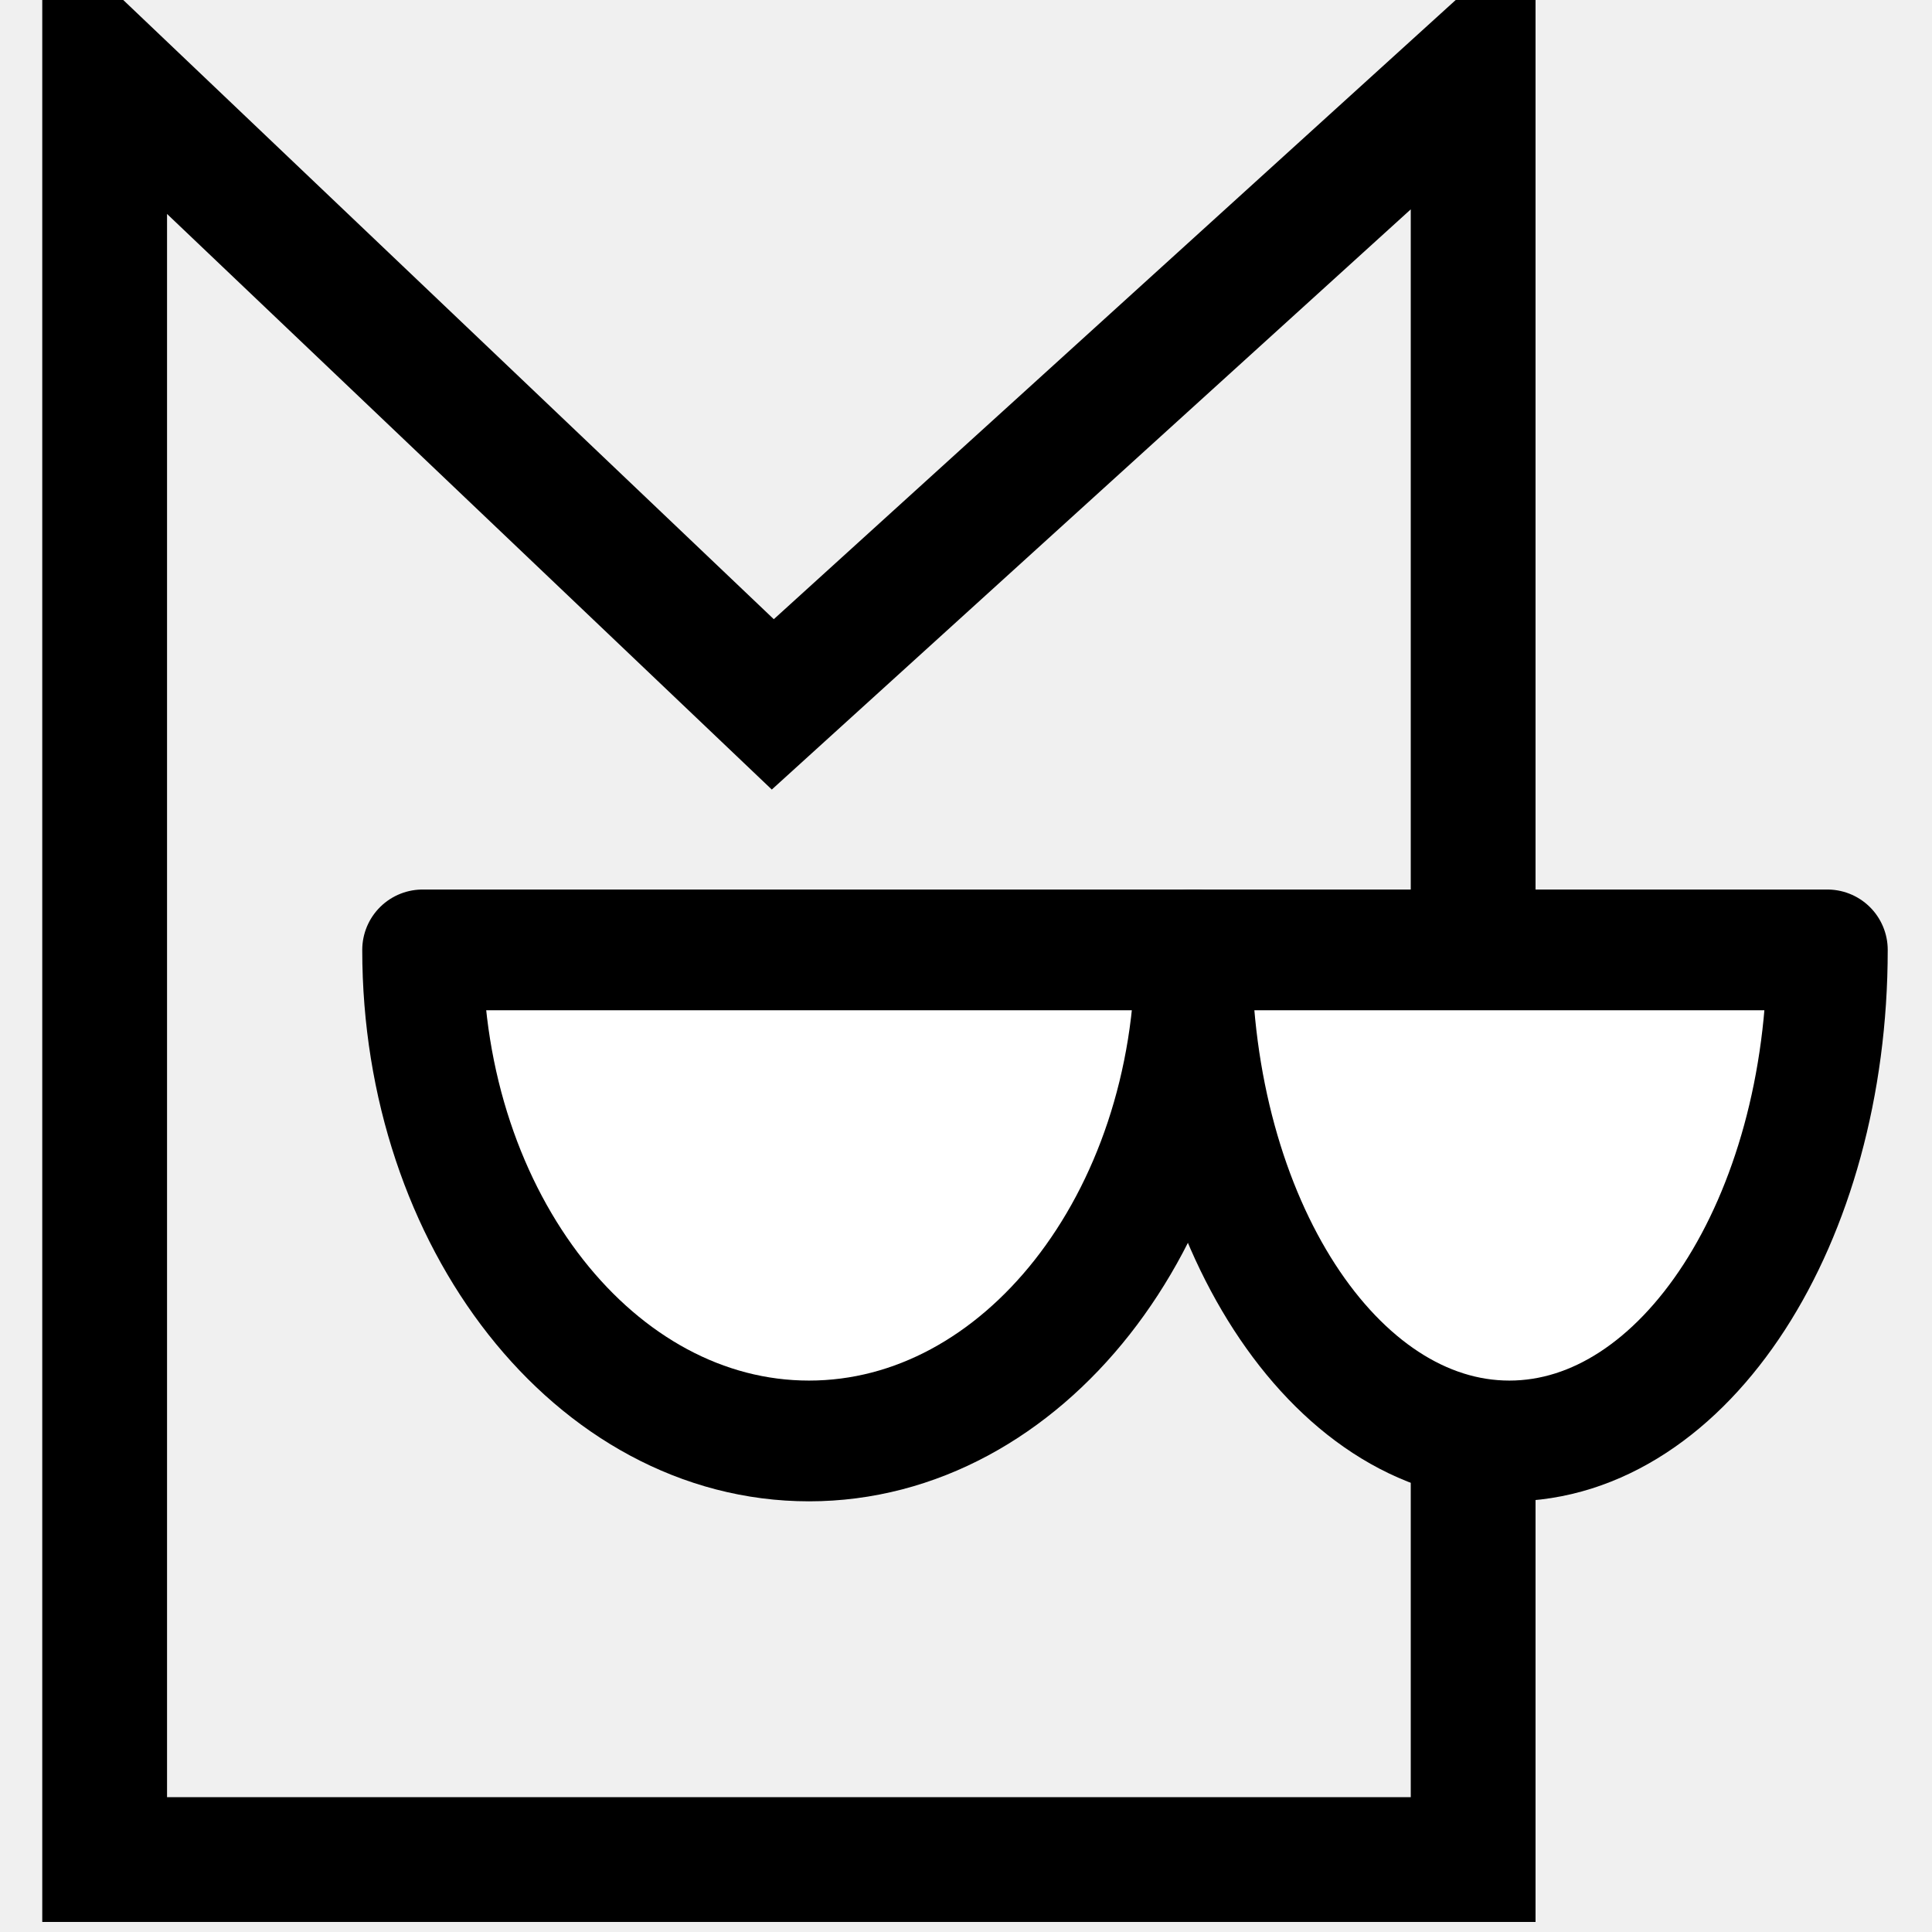
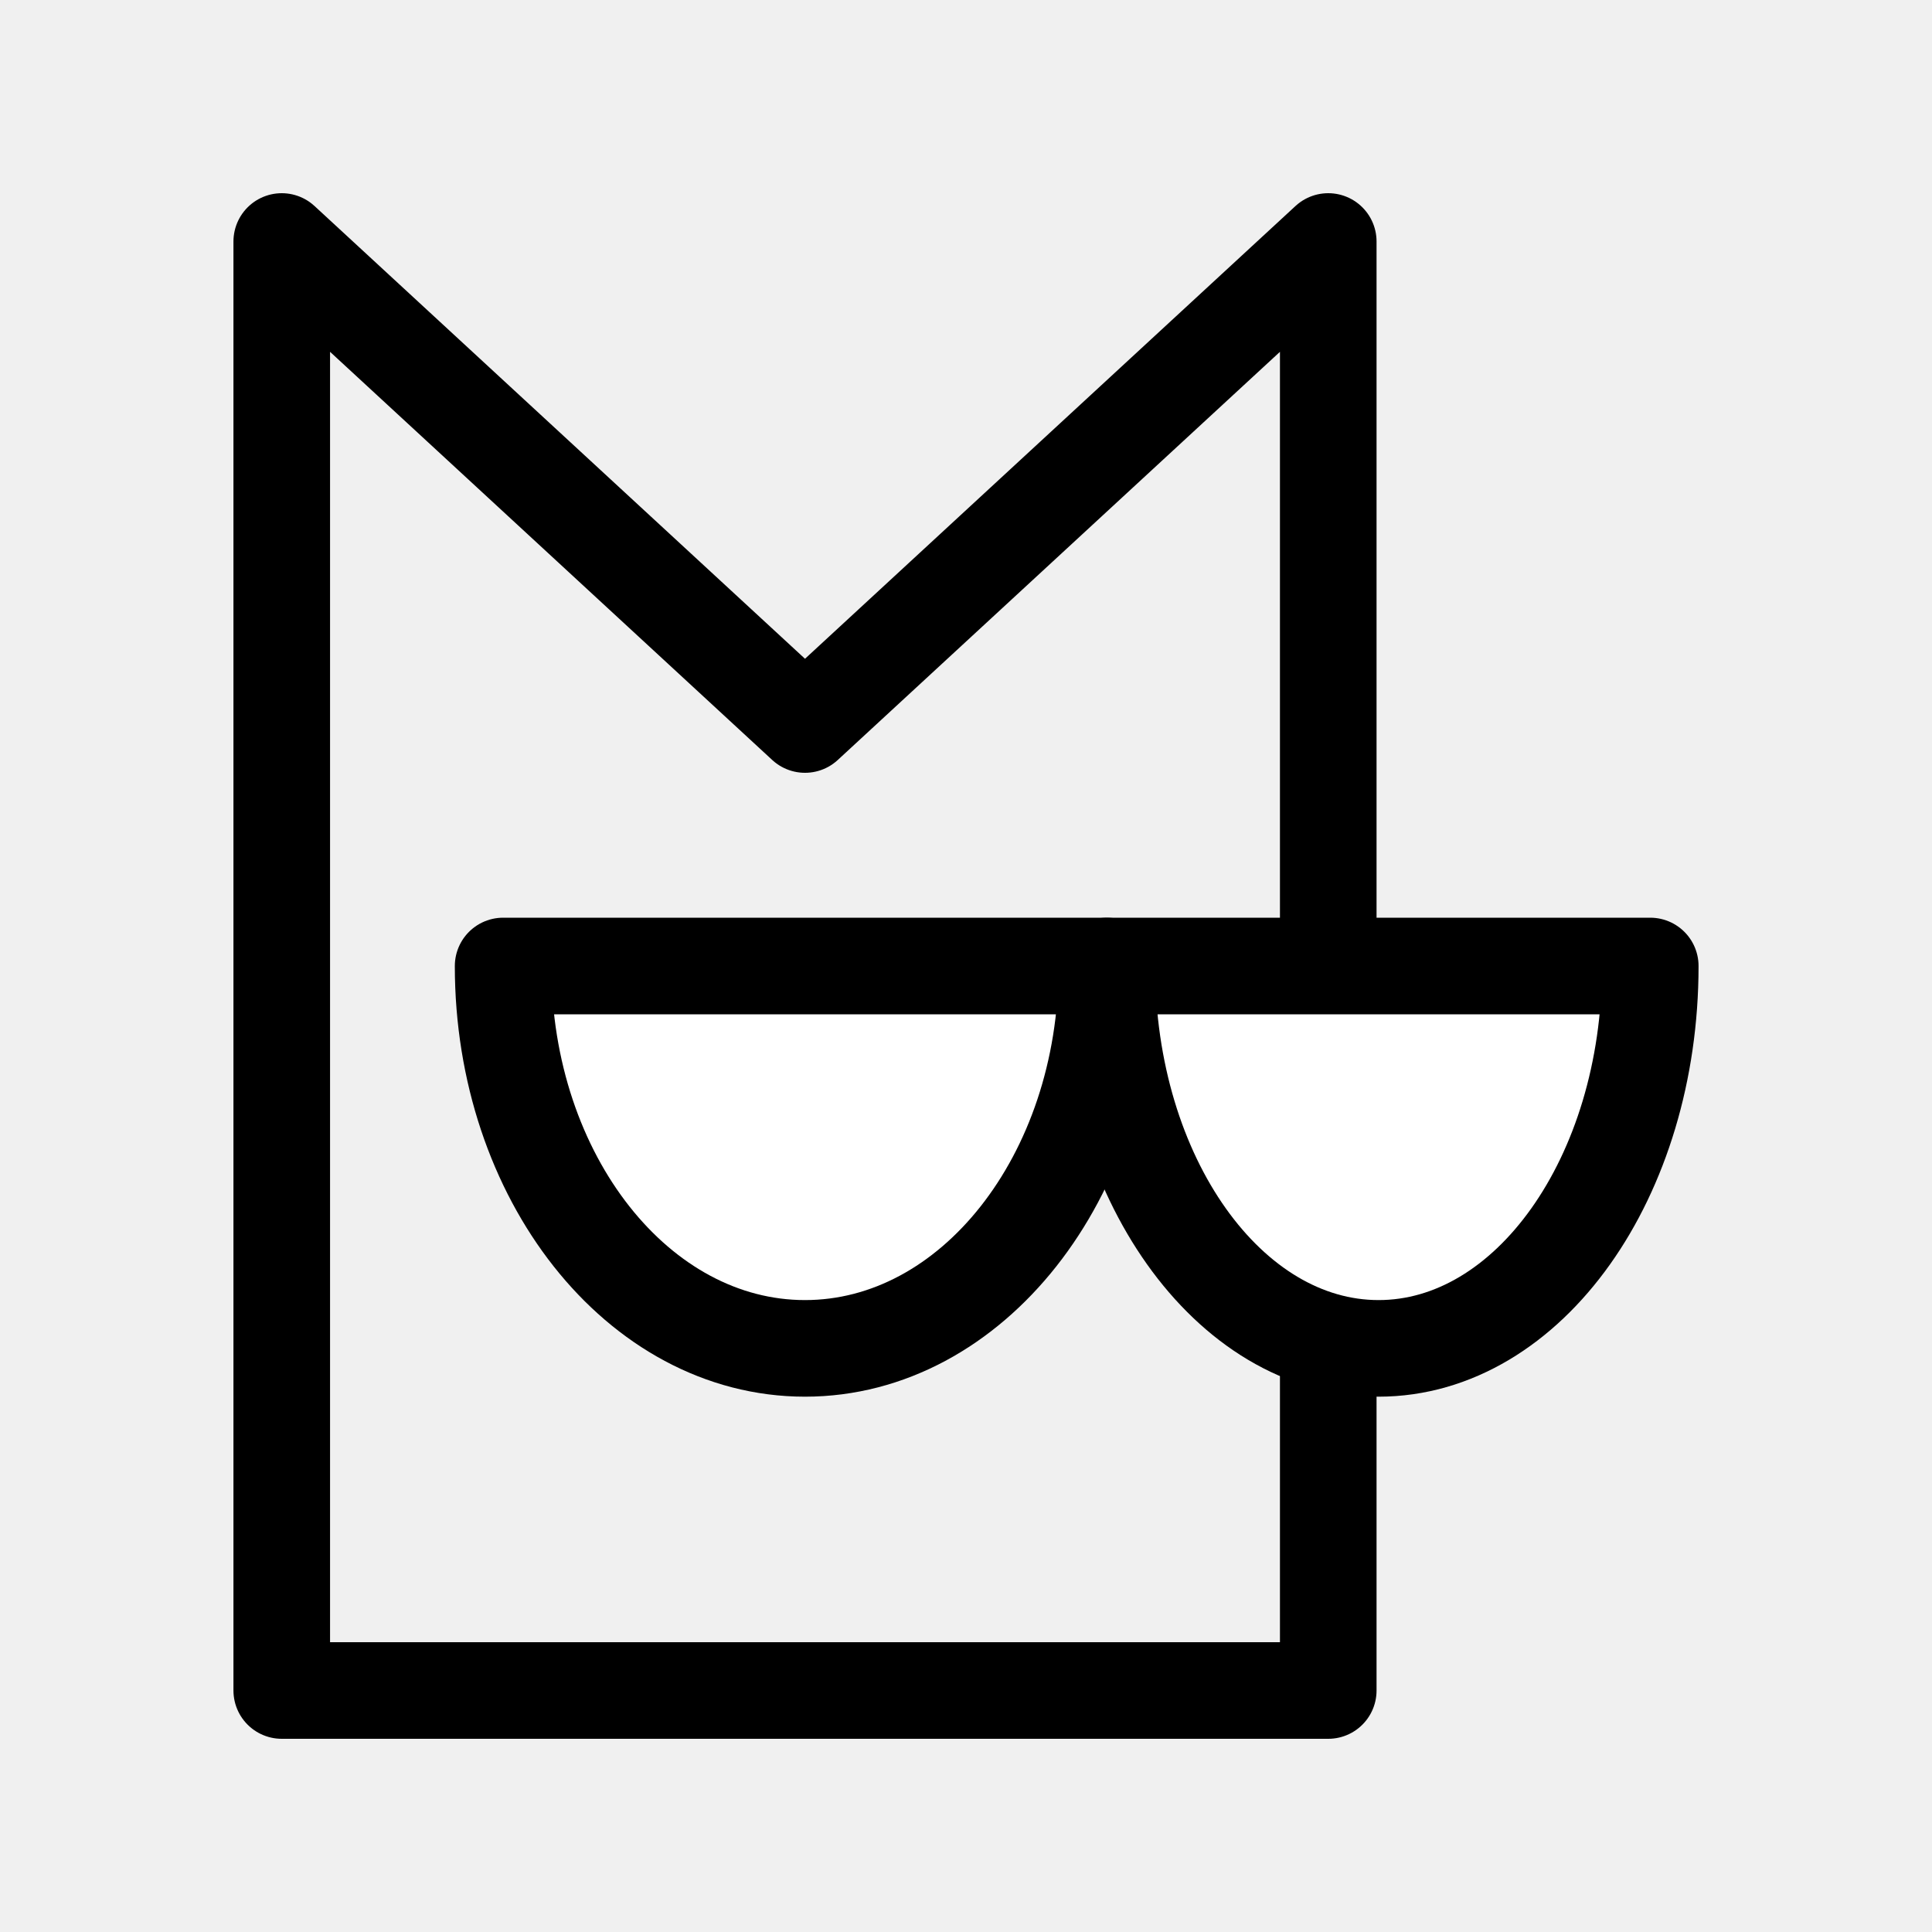
<svg xmlns="http://www.w3.org/2000/svg" viewBox="0 0 48 48">
-   <path d="M2.6 1.7 L19.2 17.5 L36.6 1.7 V46.2 H2.6 Z" fill="none" stroke="#000" stroke-width="3.1" stroke-linejoin="miter" />
-   <path d="M10.5 23.6 H29.7 A9.6 12.2 0 0 1 10.5 23.6 Z" fill="#fff" stroke="#000" stroke-width="3" stroke-linejoin="round" />
-   <path d="M29.6 23.6 H45.4 A7.9 12.2 0 0 1 29.6 23.6 Z" fill="#fff" stroke="#000" stroke-width="3" stroke-linejoin="round" />
+   <path d="M7 6 L20 18 L33 6 V42 H7 Z" fill="none" stroke="#000" stroke-width="2.4" stroke-linejoin="round" />
+   <path d="M12.5 24 H27.5 A7.5 9.5 0 0 1 12.5 24 Z" fill="#fff" stroke="#000" stroke-width="2.4" stroke-linejoin="round" />
+   <path d="M27.5 24 H41 A6.75 9.5 0 0 1 27.5 24 Z" fill="#fff" stroke="#000" stroke-width="2.4" stroke-linejoin="round" />
</svg>
